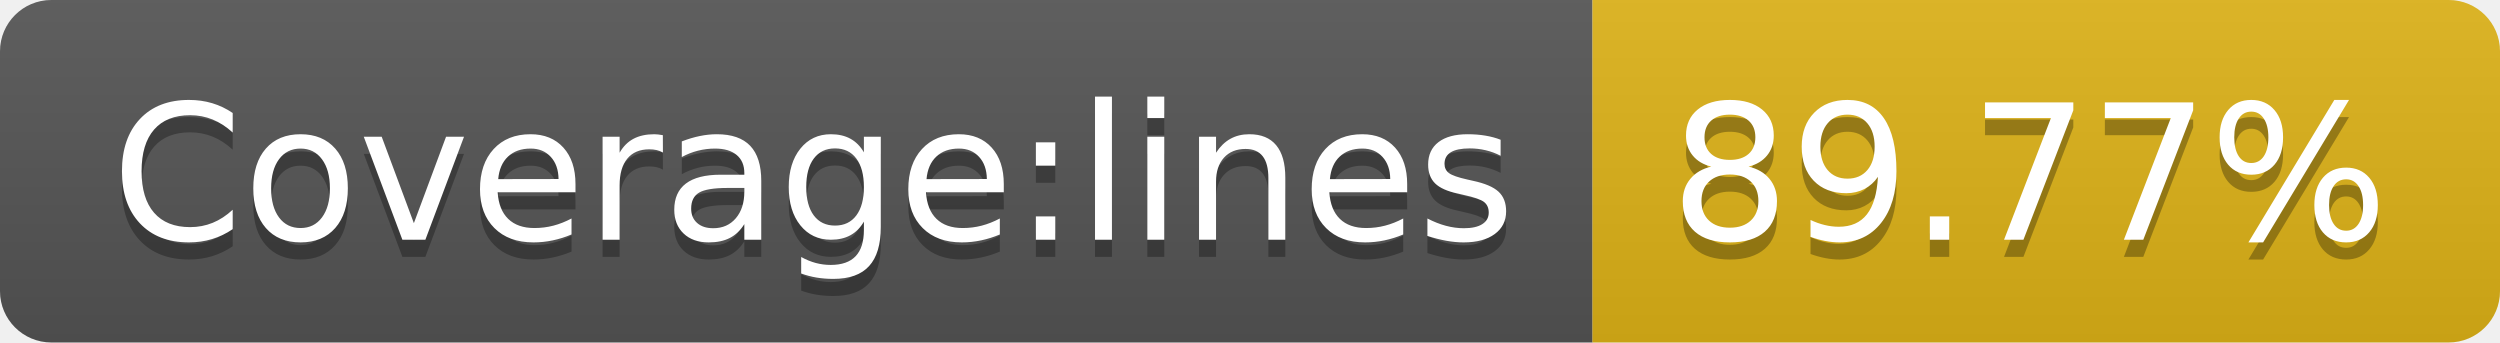
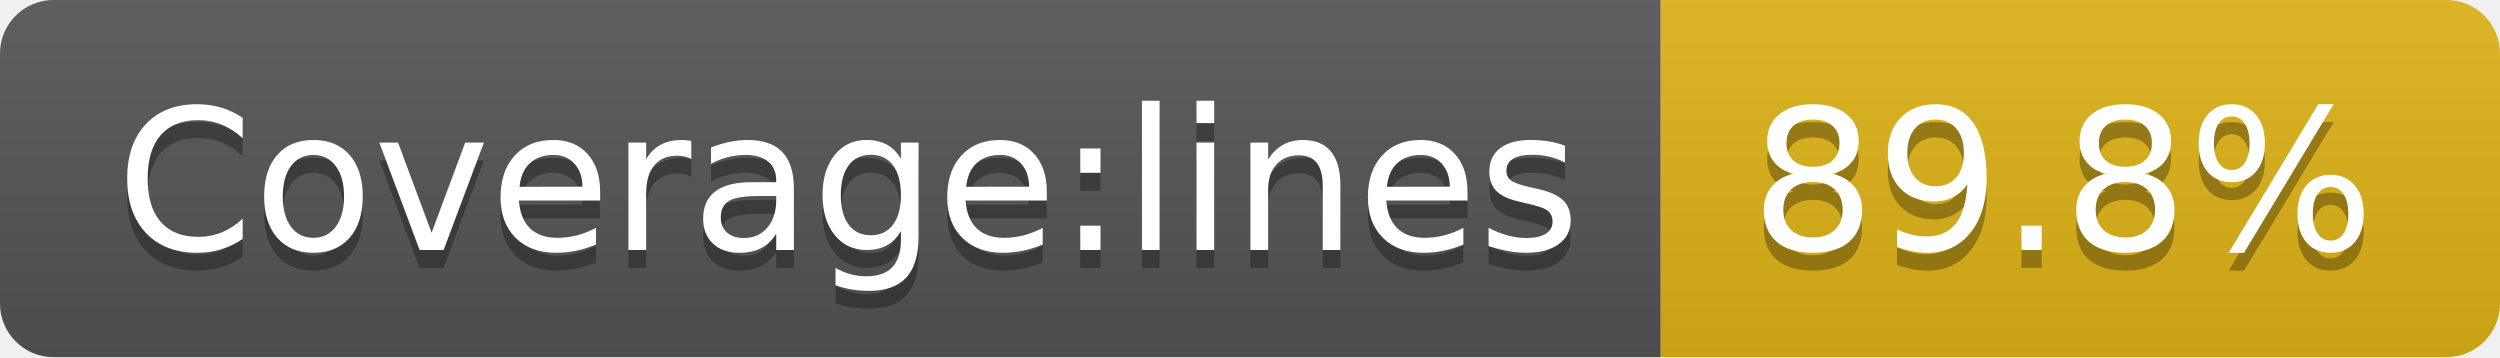
- <svg xmlns="http://www.w3.org/2000/svg" width="146" height="20">
+ <svg xmlns="http://www.w3.org/2000/svg" width="140" height="20">
  <linearGradient id="b" x2="0" y2="100%">
    <stop offset="0" stop-color="#bbb" stop-opacity=".1" />
    <stop offset="1" stop-opacity=".1" />
  </linearGradient>
  <clipPath id="a">
-     <rect width="146" height="20" rx="3" fill="#fff" />
+     <rect width="140" height="20" rx="3" fill="#fff" />
  </clipPath>
  <g clip-path="url(#a)">
    <path fill="#555" d="M0 0h93v20H0z" />
-     <path fill="#dfb317" d="M93 0h53v20H93z" />
-     <path fill="url(#b)" d="M0 0h146v20H0z" />
+     <path fill="#dfb317" d="M93 0h47v20H93z" />
+     <path fill="url(#b)" d="M0 0h140v20H0z" />
  </g>
  <g fill="#fff" text-anchor="middle" font-family="DejaVu Sans,Verdana,Geneva,sans-serif" font-size="110">
    <text x="475" y="150" fill="#010101" fill-opacity=".3" transform="scale(.1)" textLength="830">Coverage:lines</text>
    <text x="475" y="140" transform="scale(.1)" textLength="830">Coverage:lines</text>
-     <text x="1185" y="150" fill="#010101" fill-opacity=".3" transform="scale(.1)" textLength="430">89.77%</text>
-     <text x="1185" y="140" transform="scale(.1)" textLength="430">89.77%</text>
+     <text x="1155" y="150" fill="#010101" fill-opacity=".3" transform="scale(.1)" textLength="370">89.8%</text>
+     <text x="1155" y="140" transform="scale(.1)" textLength="370">89.8%</text>
  </g>
</svg>
